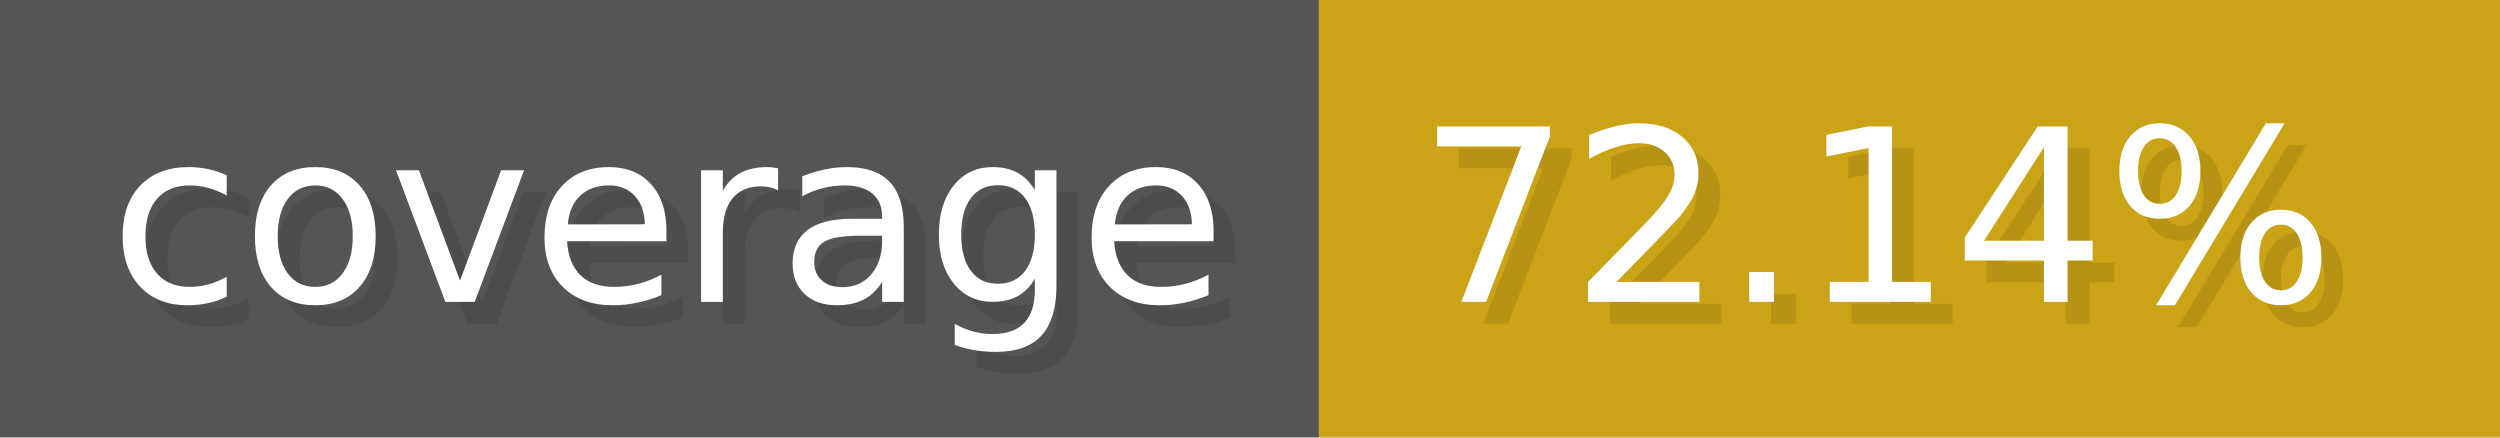
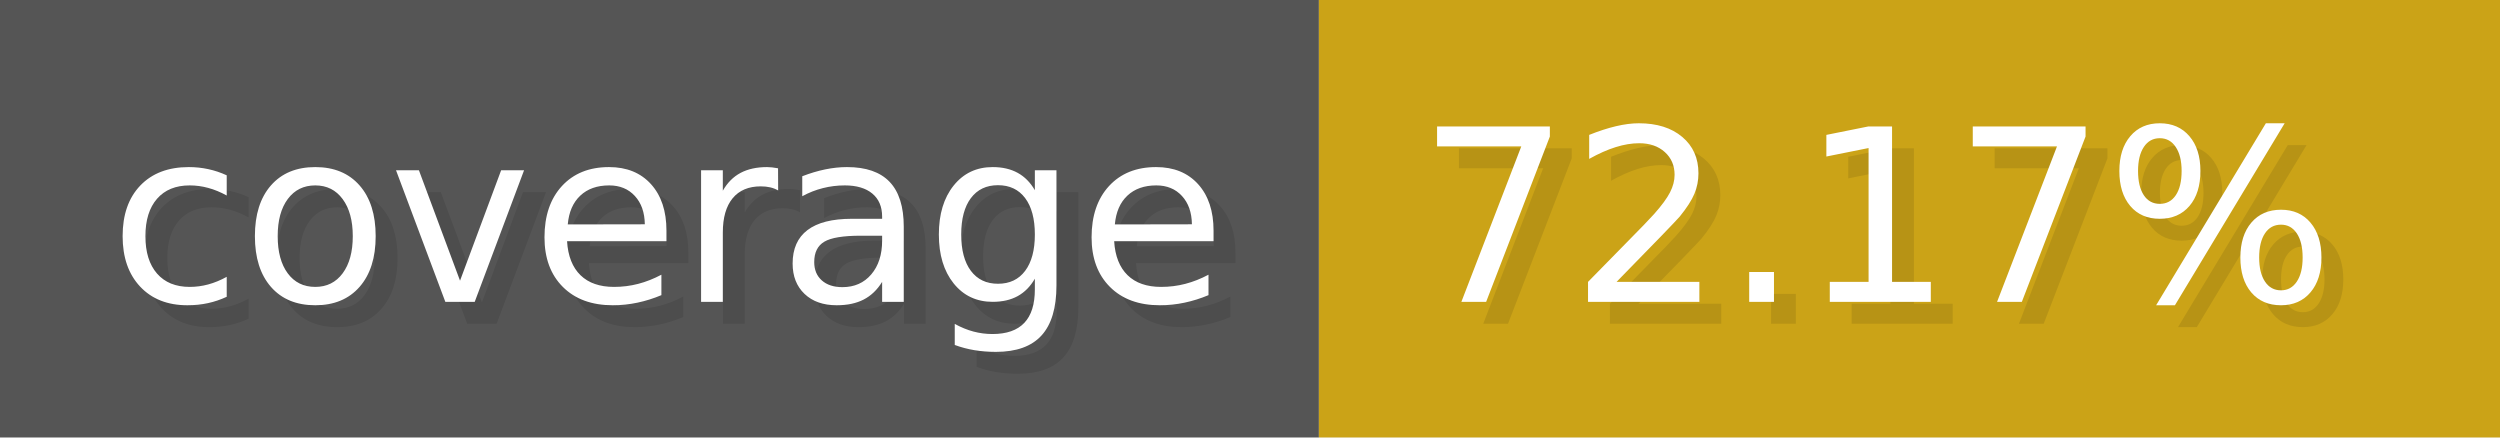
- <svg xmlns="http://www.w3.org/2000/svg" width="114.3" height="20" viewBox="0 0 1143 200" role="img" aria-label="coverage: 72.14%">
+ <svg xmlns="http://www.w3.org/2000/svg" width="114.3" height="20" viewBox="0 0 1143 200" role="img" aria-label="coverage: 72.17%">
  <g>
    <rect fill="#555" width="603" height="200" />
    <rect fill="#cba317" x="603" width="540" height="200" />
  </g>
  <g aria-hidden="true" fill="#fff" text-anchor="start" font-family="Verdana,DejaVu Sans,sans-serif" font-size="110">
    <text x="60" y="148" textLength="503" fill="#000" opacity="0.1">coverage</text>
    <text x="50" y="138" textLength="503">coverage</text>
-     <text x="658" y="148" textLength="440" fill="#000" opacity="0.1">72.14%</text>
-     <text x="648" y="138" textLength="440">72.14%</text>
+     <text x="658" y="148" textLength="440" fill="#000" opacity="0.1">72.17%</text>
+     <text x="648" y="138" textLength="440">72.17%</text>
  </g>
</svg>
